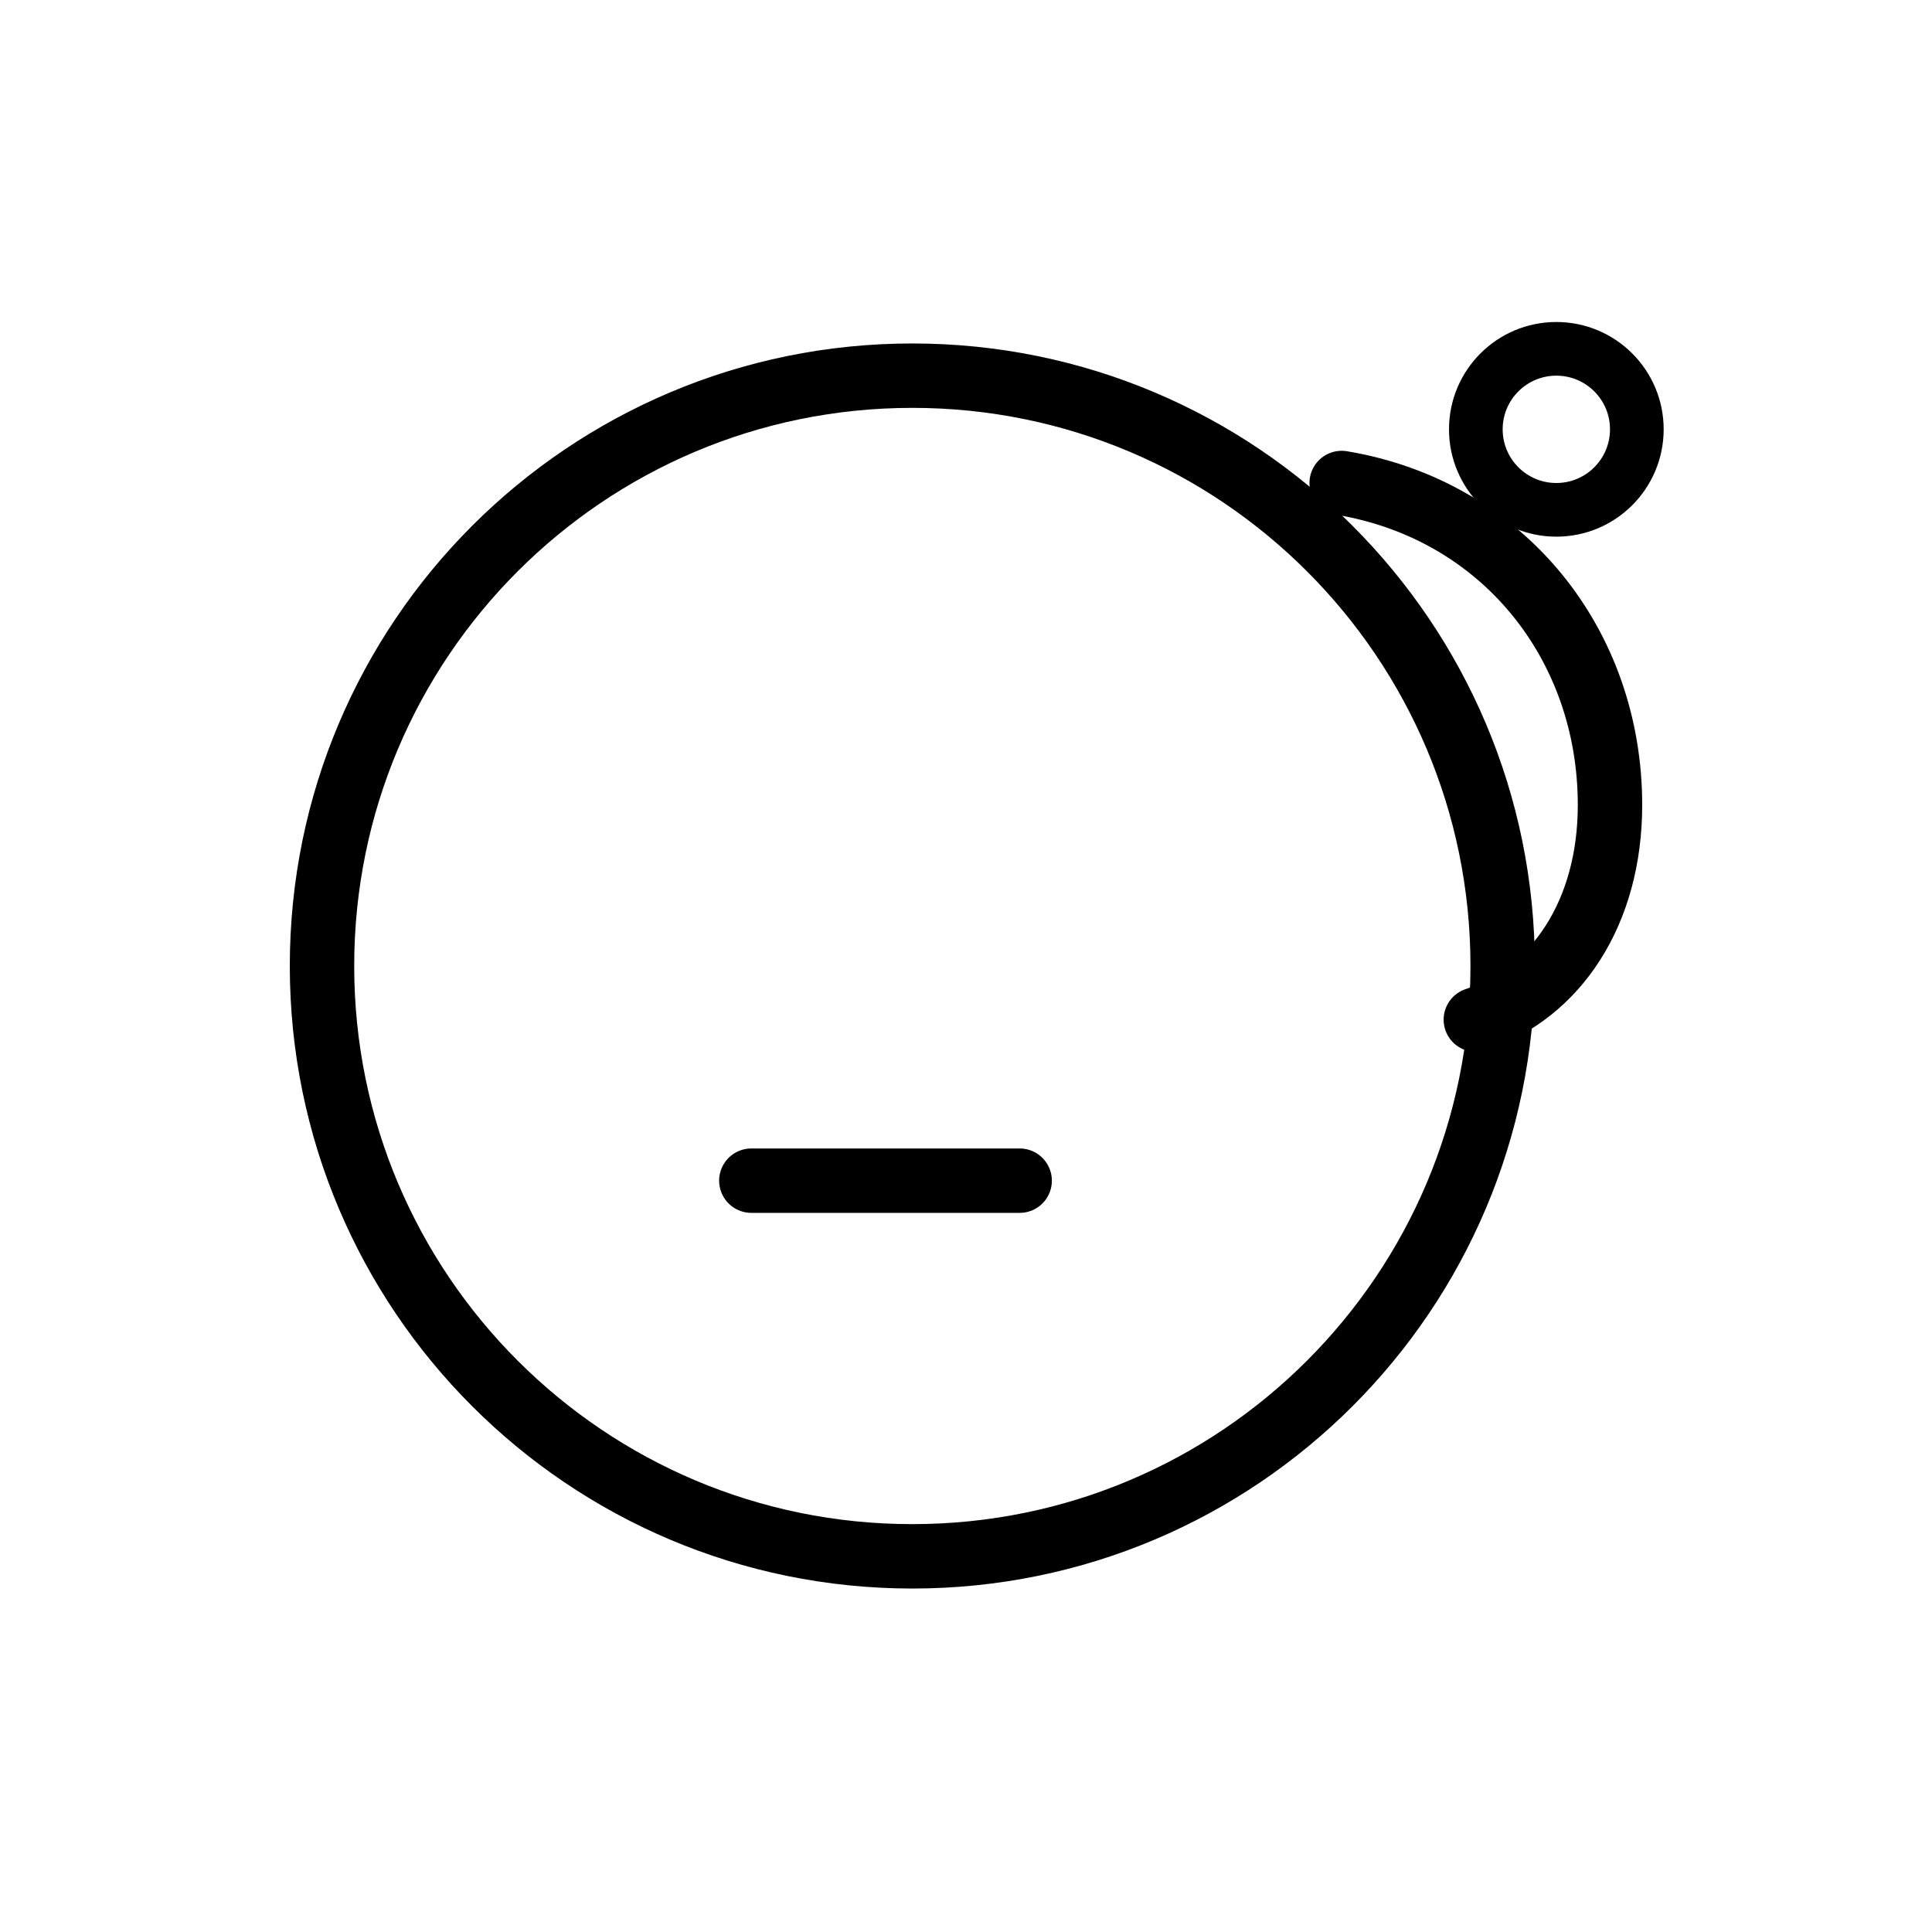
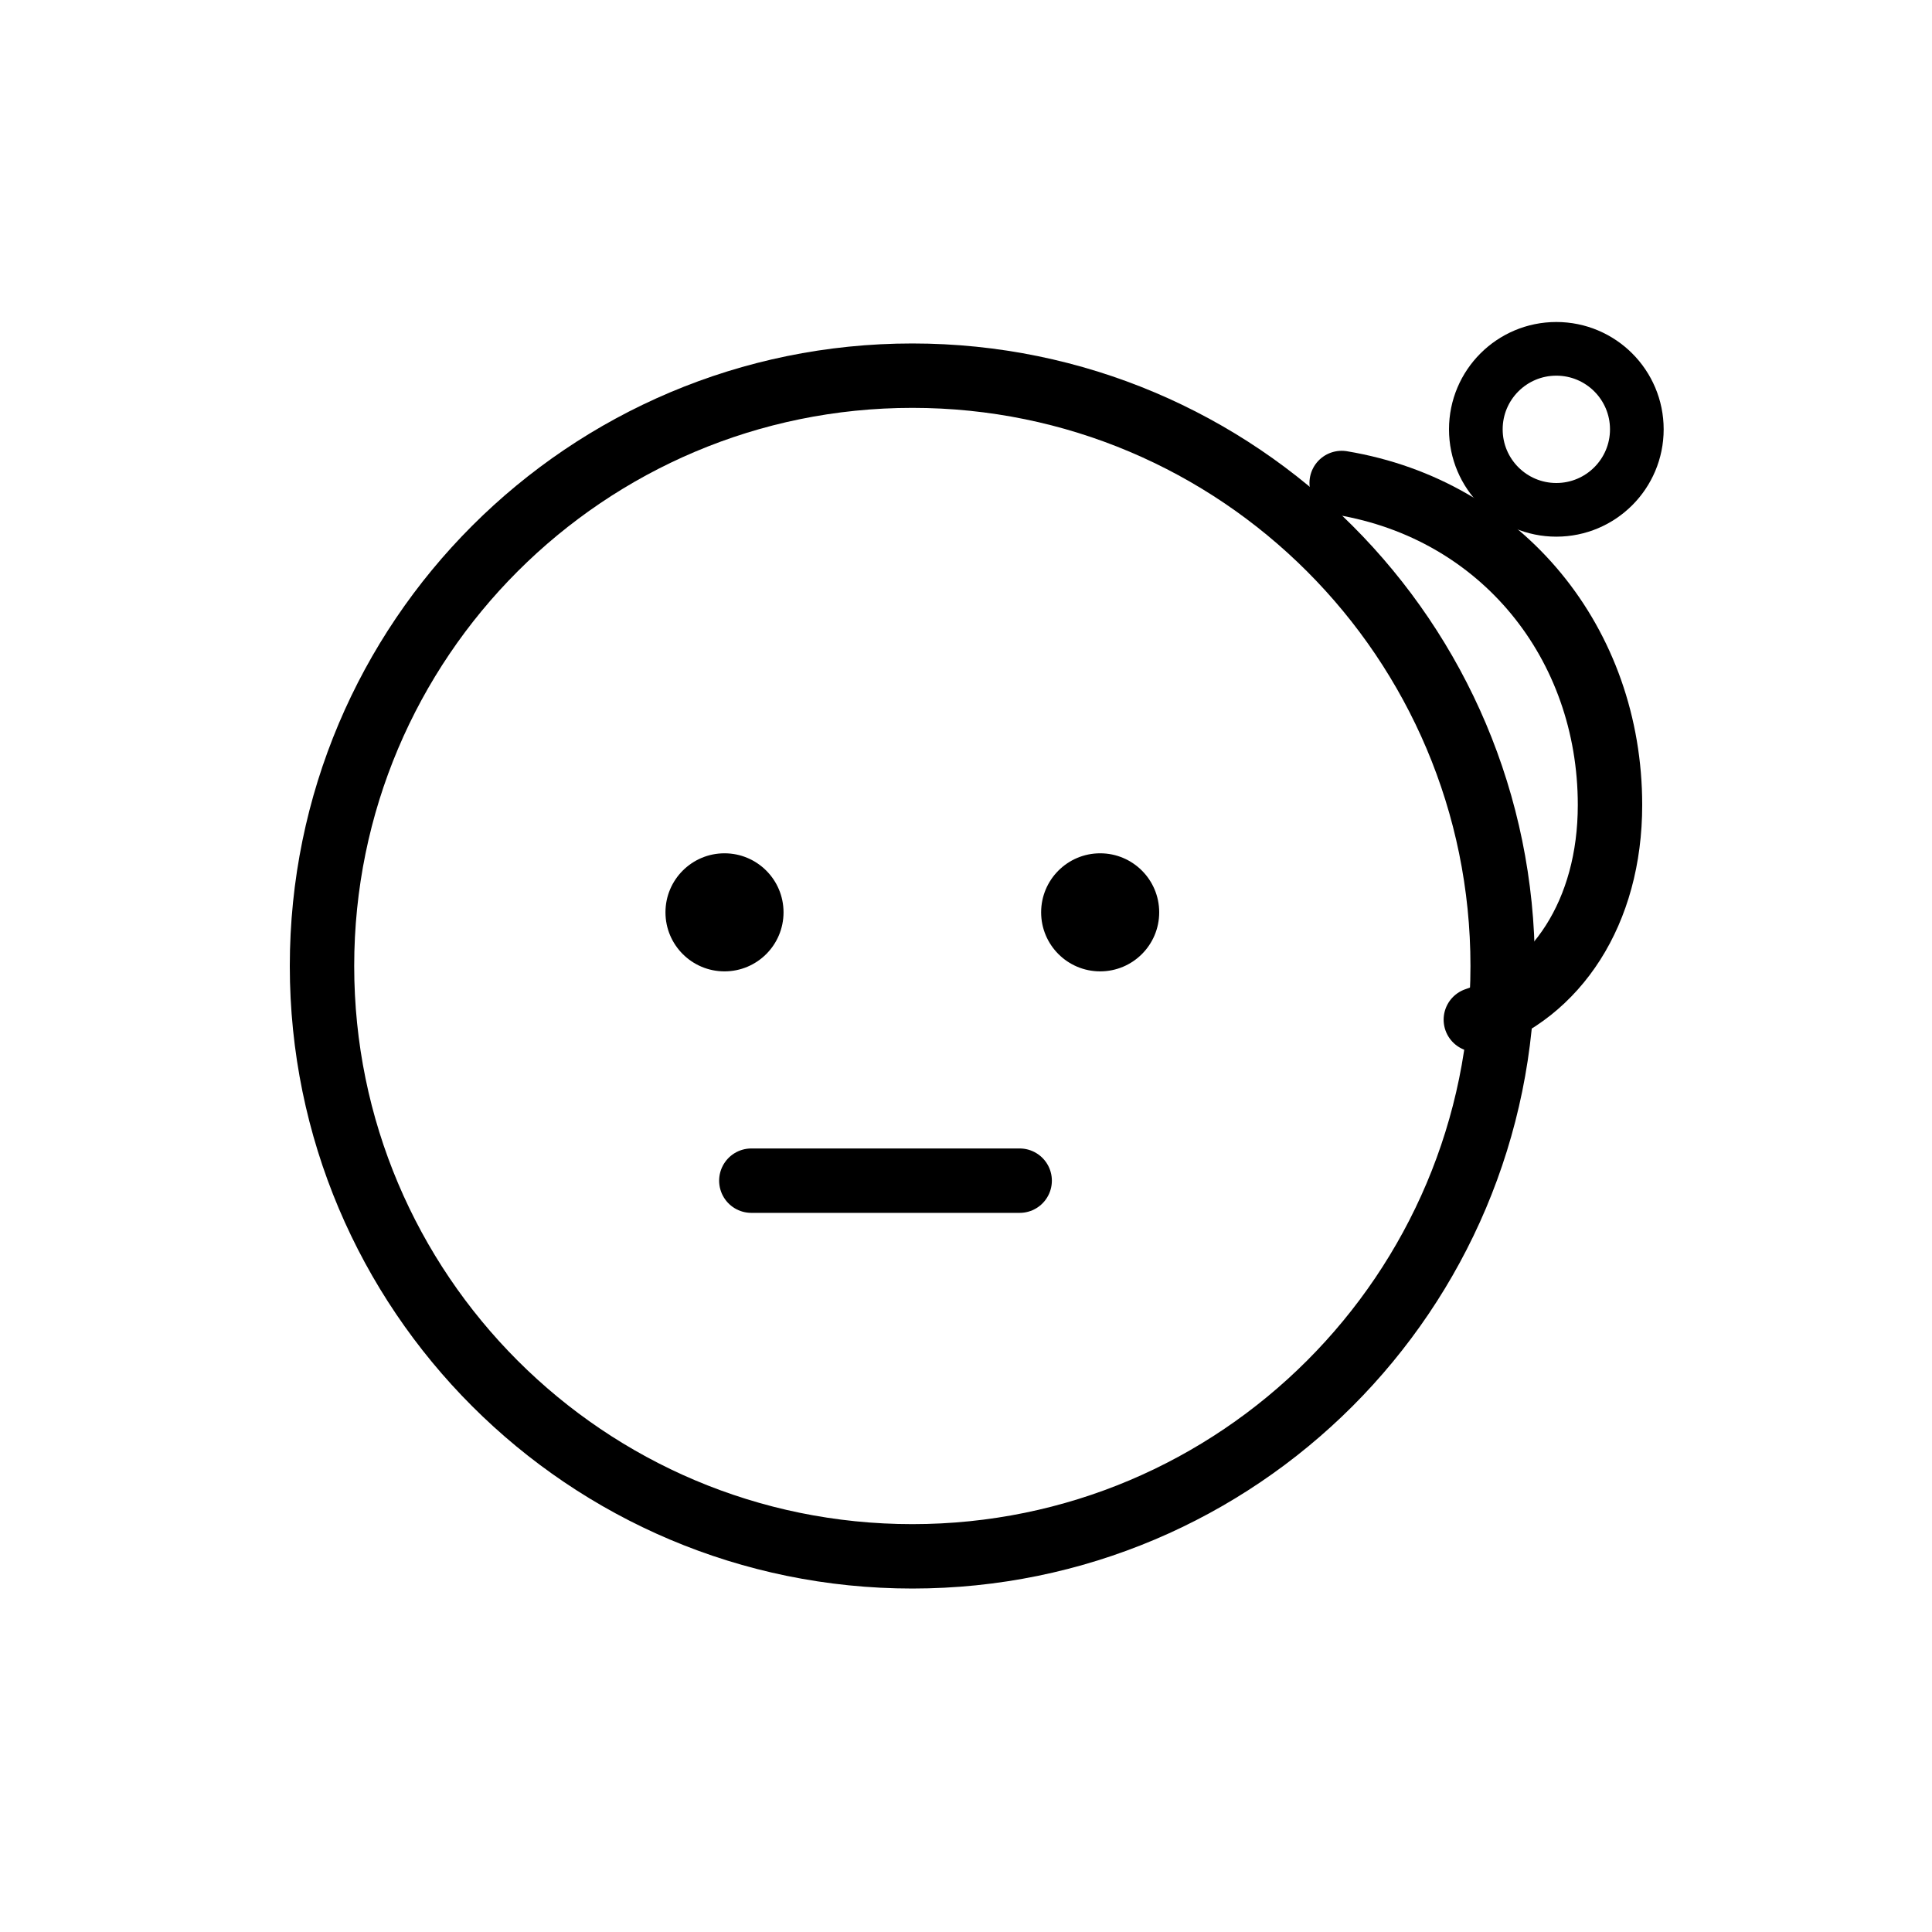
<svg xmlns="http://www.w3.org/2000/svg" viewBox="0 0 72 72" fill="none" stroke-linecap="round" stroke-linejoin="round">
  <circle cx="34" cy="36" r="22" stroke="currentColor" stroke-width="2.4" />
-   <circle cx="27" cy="34" r="2.2" />
-   <circle cx="41" cy="34" r="2.2" />
+   <circle cx="27" cy="34" r="2.2" fill="currentColor" />
+   <circle cx="41" cy="34" r="2.2" fill="currentColor" />
  <path d="M28 44h10" stroke="currentColor" stroke-width="2.4" />
  <path d="M50 18c6 1 10 6 10 12 0 4-2 7-5 8" stroke="currentColor" stroke-width="2.4" />
  <circle cx="58" cy="16" r="3" stroke="currentColor" stroke-width="2" />
</svg>
